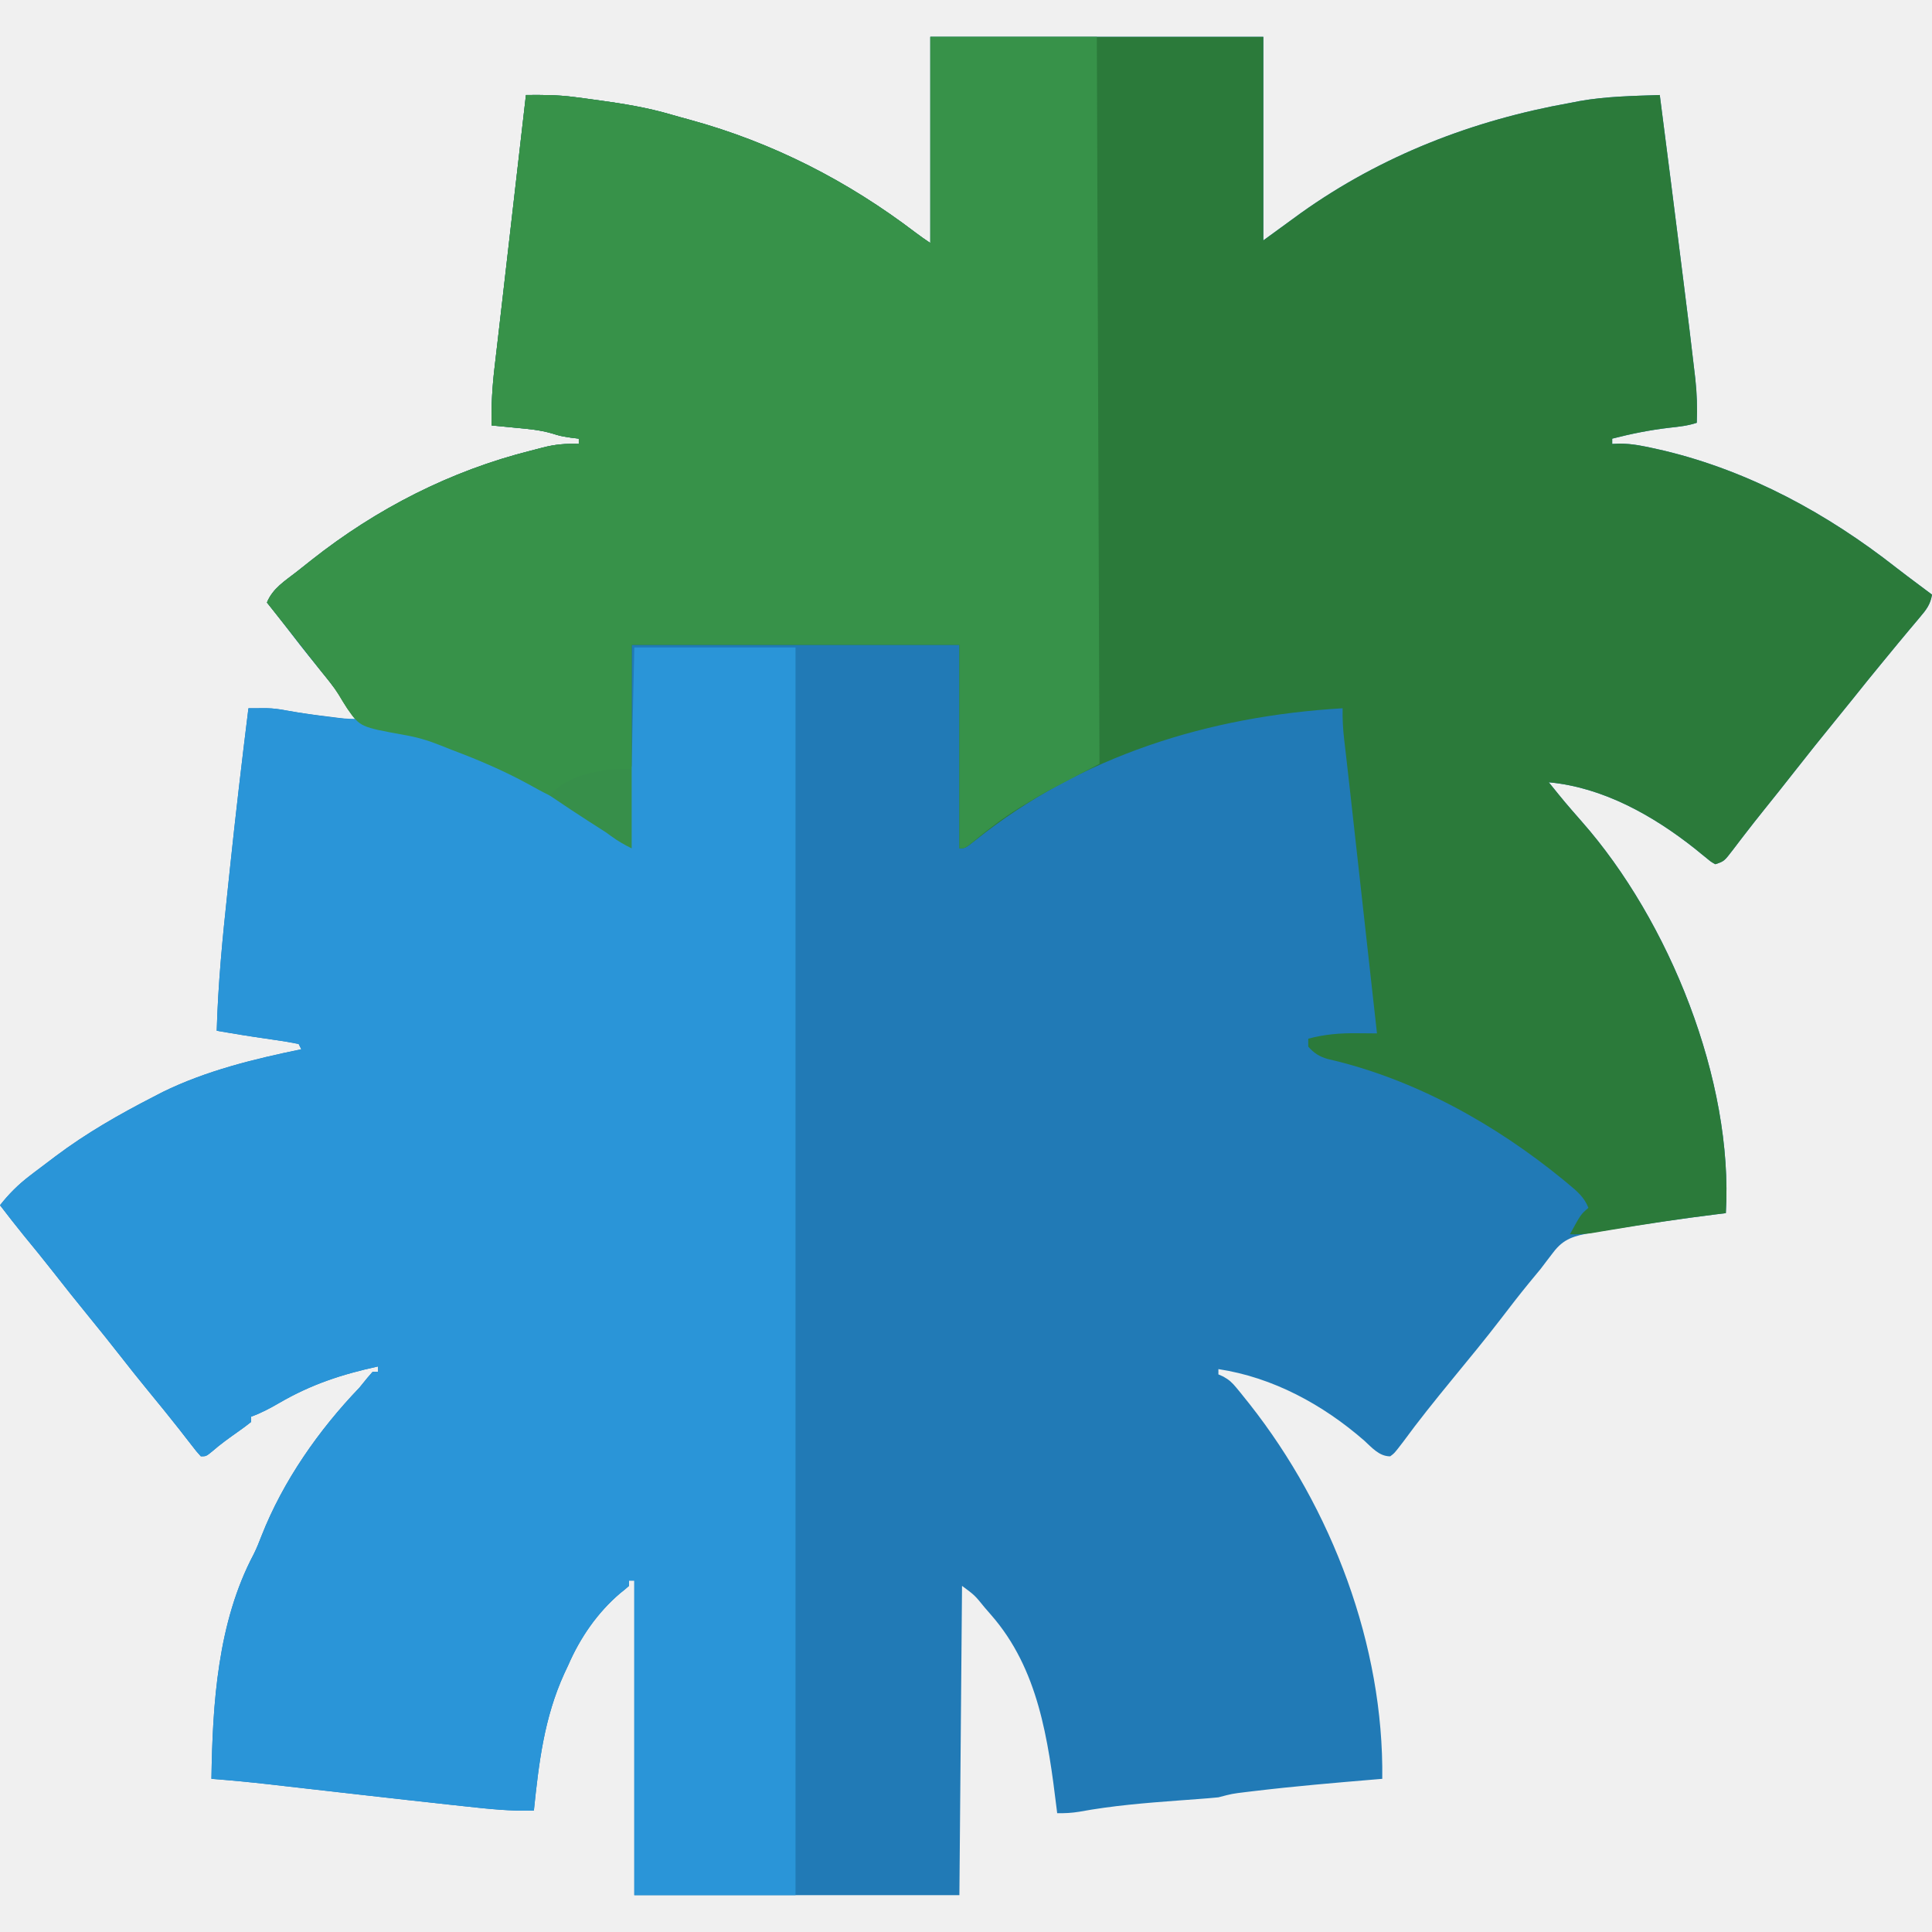
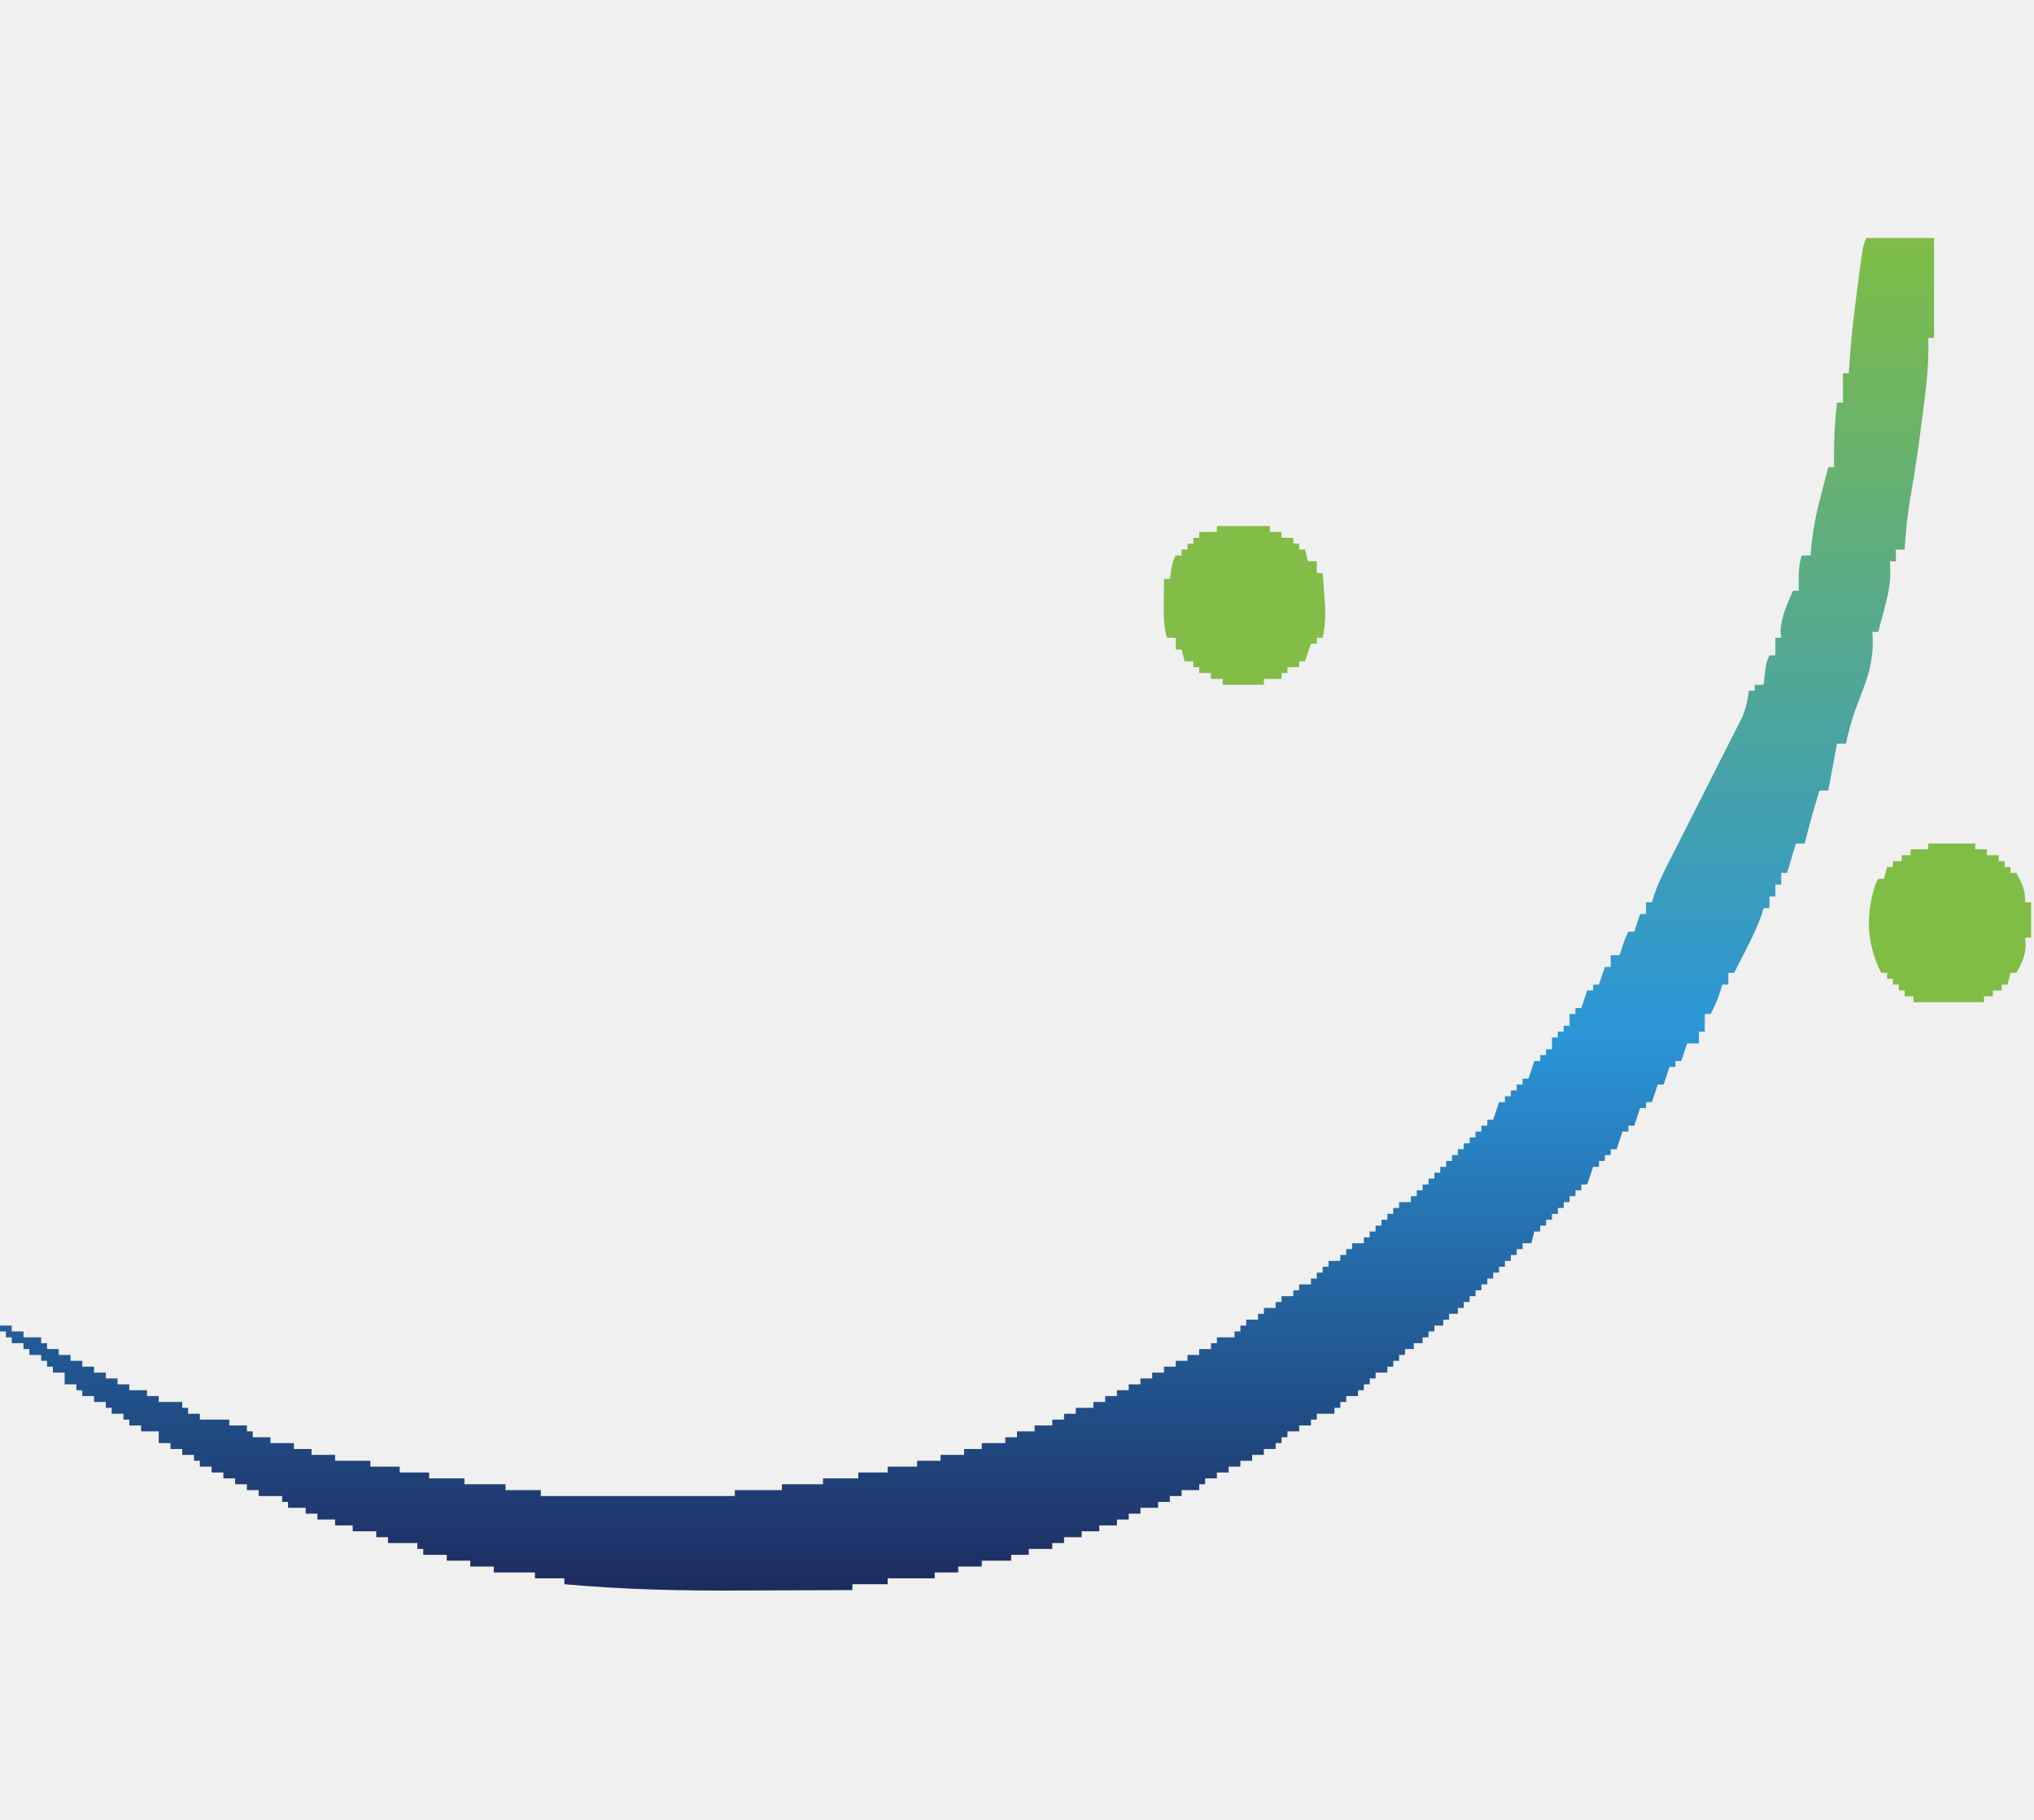
- <svg xmlns="http://www.w3.org/2000/svg" width="180" height="180" viewBox="0 0 760 731" fill="none">
+ <svg xmlns="http://www.w3.org/2000/svg" width="180" height="161" fill="none" viewBox="0 0 692 615">
  <g clip-path="url(#a)">
-     <path fill="#217AB6" d="M365.964 0h130.999v80.067c7.377-5.362 7.377-5.362 14.742-10.74 31.698-22.605 67.656-36.514 105.86-43.331l3.789-.735c10.406-1.857 21.017-2.017 31.56-2.385 2.894 22.393 5.744 44.791 8.551 67.195l.954 7.6c1.45 11.544 2.901 23.09 4.218 34.651l.257 2.208c.643 5.773.805 11.484.575 17.285-3.575 1.192-7.064 1.542-10.786 1.95-7.661.888-15.008 2.369-22.483 4.289v2.08l2.993-.126c5.019.011 9.738 1.033 14.616 2.14l2.982.676c33.496 8.052 64.15 24.788 91.067 45.925 2.887 2.247 5.818 4.436 8.749 6.626l3.139 2.347 2.254 1.682c-.619 3.922-2.329 6.038-4.873 9.033l-2.543 3.031-1.426 1.686c-2.995 3.559-5.942 7.159-8.897 10.751l-1.924 2.334a1027.992 1027.992 0 0 0-11.413 14.096 1234.274 1234.274 0 0 1-7 8.646 1243.002 1243.002 0 0 0-15.889 19.863 1405.213 1405.213 0 0 1-12.054 15.165 562.092 562.092 0 0 0-7.899 10.044l-1.57 2.037a478.965 478.965 0 0 0-2.94 3.863c-3.359 4.358-3.359 4.358-6.825 5.514-1.713-.975-1.713-.975-3.586-2.527l-2.127-1.714-2.28-1.868c-16.512-13.073-36.19-24.152-57.506-26.126 6.348 7.861 6.348 7.861 12.995 15.467 34.367 38.976 59.714 101.891 56.663 154.025l-4.098.5c-12.36 1.541-24.671 3.319-36.969 5.284l-2.114.333c-2.014.319-4.028.645-6.041.971l-3.515.567c-6.818 1.329-10.975 2.192-15.232 7.877l-2.4 3.124-2.408 3.18a882.52 882.52 0 0 1-4.614 5.59c-3.757 4.587-7.379 9.265-10.976 13.979-6.294 8.212-12.893 16.183-19.45 24.185-6.589 8.044-13.089 16.109-19.226 24.506-3.316 4.328-3.316 4.328-4.996 5.568-4.365 0-7.215-3.482-10.266-6.239-16.209-14.115-35.869-24.825-57.312-28.075v2.08l1.894.838c2.338 1.281 3.545 2.419 5.225 4.462l1.629 1.977 1.713 2.146 1.805 2.252c32.3 40.965 52.86 94.92 52.193 147.418l-2.832.237c-15.863 1.337-31.719 2.677-47.527 4.573l-3.257.387c-5.5.671-5.5.671-10.843 2.082-2.678.266-5.342.488-8.025.675l-4.929.368-2.598.191c-13.162.976-26.199 2.038-39.194 4.433-2.998.493-5.653.618-8.674.572l-.237-1.948c-3.319-27.033-7.133-54.775-25.755-76.039l-2.465-2.843c-3.981-4.916-3.981-4.916-8.972-8.595L377.401 731h-127.88V607.26h-2.079v2.08a61.672 61.672 0 0 1-3.509 2.924c-8.963 7.643-15.735 17.513-20.404 28.271l-1.547 3.294c-7.935 17.429-10.01 35.032-11.968 53.896-9.004.303-17.839-.641-26.772-1.624l-5.005-.538c-11.546-1.245-23.085-2.552-34.624-3.857l-2.168-.245c-7.227-.818-14.453-1.637-21.678-2.464l-6.225-.71c-2.554-.292-5.107-.584-7.66-.878a630.24 630.24 0 0 0-22.708-2.162c.447-29.664 2.438-61.621 16.638-88.394 1.174-2.346 2.115-4.733 3.059-7.18 8.47-21.579 22.546-41.673 38.524-58.32a212.023 212.023 0 0 0 3.119-3.835l2.08-2.404h2.079v-2.08c-14.234 3.105-26.221 7.031-38.864 14.378-3.607 2.092-7.1 3.961-11.04 5.379v2.08c-1.724 1.389-3.513 2.697-5.329 3.964-3.38 2.389-6.689 4.755-9.811 7.474-2.535 2.079-2.535 2.079-4.614 2.079-1.73-1.909-1.73-1.909-3.769-4.549l-2.254-2.888-2.294-2.961a1533.827 1533.827 0 0 0-4.094-5.134l-2.088-2.612c-2.189-2.718-4.402-5.416-6.62-8.111A694.187 694.187 0 0 1 47.566 519.2a966.125 966.125 0 0 0-12.736-15.923 1059.551 1059.551 0 0 1-14.148-17.73c-3.678-4.7-7.446-9.32-11.239-13.928-3.218-3.95-6.34-7.973-9.442-12.014 3.514-4.466 7.17-8.113 11.696-11.569l1.913-1.472c2.04-1.558 4.09-3.099 6.145-4.637l2.032-1.537c12.142-9.126 25.02-16.482 38.515-23.418l3.692-1.914c17.196-8.409 35.879-12.955 54.53-16.803l-1.04-2.08a146.974 146.974 0 0 0-9.162-1.56l-5.402-.8-2.677-.388a487.892 487.892 0 0 1-9.986-1.606l-5.003-.845c.513-18.347 2.28-36.509 4.242-54.743.319-2.973.63-5.947.941-8.922 2.21-21.092 4.681-42.148 7.293-63.194 1.496-.011 2.992-.018 4.488-.024l2.524-.014c2.786.045 5.394.418 8.128.947 5.846 1.06 11.692 1.832 17.59 2.524 3.686.44 7.308.976 10.936 1.766-5.27-7.516-10.879-14.668-16.696-21.763-4.556-5.567-8.971-11.226-13.328-16.951a419.622 419.622 0 0 0-6.364-8.079c2.271-5.573 7.049-8.471 11.672-12.076 1.968-1.538 3.919-3.097 5.872-4.654 25.629-20.233 54.691-35.1 86.415-43.055 1.438-.361 2.873-.735 4.305-1.118 5.066-1.336 9.233-1.671 14.417-1.486v-2.08l-3.184-.39c-4.094-.65-4.094-.65-7.343-1.657-4.714-1.382-9.483-1.79-14.36-2.242l-2.756-.272a1487.35 1487.35 0 0 0-6.666-.638c-.162-7.857.283-15.457 1.222-23.254l.413-3.568c.312-2.696.627-5.391.944-8.086.602-5.118 1.187-10.239 1.772-15.359 1.261-11.037 2.531-22.074 3.802-33.11l1.819-15.815 3.544-30.787c6.324-.076 12.506-.05 18.791.764l3.895.503 4.02.553 2.092.284c9.621 1.318 19.026 2.85 28.358 5.601 2.483.724 4.978 1.402 7.474 2.08 32.491 8.92 61.959 24.002 88.725 44.408a120.445 120.445 0 0 0 5.714 4.038V0Z" />
-     <path fill="#2B7A3A" d="M365.964 0h130.999v80.067c7.377-5.362 7.377-5.362 14.742-10.74 31.698-22.605 67.656-36.514 105.86-43.331l3.789-.735c10.406-1.857 21.017-2.017 31.56-2.385 2.894 22.393 5.744 44.792 8.551 67.195l.954 7.6c1.45 11.544 2.901 23.09 4.218 34.651l.257 2.208c.643 5.773.805 11.484.575 17.285-3.575 1.192-7.064 1.542-10.786 1.95-7.661.888-15.008 2.369-22.483 4.289v2.08l2.993-.126c5.019.011 9.738 1.033 14.616 2.14l2.982.676c33.496 8.052 64.15 24.788 91.067 45.925 2.887 2.247 5.818 4.436 8.749 6.626l3.139 2.347 2.254 1.682c-.619 3.922-2.329 6.038-4.873 9.034l-2.543 3.03-1.426 1.686c-2.995 3.559-5.942 7.159-8.897 10.751l-1.924 2.334a1027.992 1027.992 0 0 0-11.413 14.096 1211.465 1211.465 0 0 1-7 8.646 1243.002 1243.002 0 0 0-15.889 19.863 1405.213 1405.213 0 0 1-12.054 15.165 562.092 562.092 0 0 0-7.899 10.044l-1.57 2.037a478.965 478.965 0 0 0-2.94 3.863c-3.359 4.358-3.359 4.358-6.825 5.514-1.713-.975-1.713-.975-3.586-2.527l-2.127-1.714-2.28-1.868c-16.512-13.073-36.19-24.152-57.506-26.126 6.348 7.861 6.348 7.861 12.995 15.467 34.367 38.976 59.714 101.891 56.663 154.025l-4.098.5c-13.837 1.728-27.589 3.811-41.338 6.128l-3.989.663-3.548.6a50.049 50.049 0 0 1-8.368.428c4.307-7.873 4.307-7.873 7.278-10.399-1.611-4.166-4.508-6.584-7.863-9.358l-1.791-1.494c-26.854-22.03-58.915-39.95-92.925-47.715-3.265-.945-5.392-2.308-7.627-4.862v-3.12c6.415-1.727 12.5-2.222 19.104-2.144l2.319.014c1.87.012 3.739.031 5.609.051l-.42-3.782-9.037-81.346-.351-3.158-.675-6.085a2638.02 2638.02 0 0 0-1.584-14.027l-.296-2.585a1477.38 1477.38 0 0 0-.551-4.714c-.468-4.091-.688-8.086-.602-12.202-52.514 3.085-102.883 18.671-144.321 51.837-4.134 3.274-4.134 3.274-6.431 3.274v-80.067H248.482v48.872l-12.477 4.159c-3.851 1.857-7.56 3.869-11.302 5.934-3.719 1.537-4.736 1.698-8.451.305-3.025-1.481-5.96-3.108-8.902-4.744-9.552-5.174-19.32-9.324-29.477-13.15a234.63 234.63 0 0 1-5.251-2.078c-4.48-1.777-8.78-3.013-13.528-3.83-17.422-3.152-17.422-3.152-22.507-10.447a143.174 143.174 0 0 1-3.389-5.476c-2.006-3.231-4.426-6.128-6.813-9.082-.955-1.209-1.908-2.42-2.859-3.631l-1.446-1.835a5133.182 5133.182 0 0 1-4.597-5.85l-1.55-1.975-2.917-3.718a1234.479 1234.479 0 0 0-8.009-10.092c2.271-5.573 7.049-8.471 11.672-12.076 1.968-1.538 3.919-3.097 5.872-4.654 25.628-20.233 54.691-35.1 86.415-43.055 1.438-.361 2.873-.735 4.305-1.118 5.066-1.336 9.233-1.671 14.417-1.486v-2.08l-3.184-.39c-4.094-.65-4.094-.65-7.343-1.657-4.714-1.382-9.483-1.79-14.36-2.242l-2.756-.272a1487.35 1487.35 0 0 0-6.666-.638c-.162-7.857.283-15.457 1.222-23.254l.413-3.568c.312-2.696.627-5.391.944-8.086.602-5.118 1.187-10.239 1.772-15.359 1.261-11.037 2.531-22.074 3.802-33.11l1.819-15.815 3.544-30.787c6.324-.075 12.506-.05 18.791.764l3.895.503 4.02.553 2.092.284c9.621 1.318 19.026 2.85 28.358 5.601 2.483.724 4.978 1.402 7.474 2.08 32.491 8.92 61.959 24.002 88.725 44.408a120.445 120.445 0 0 0 5.714 4.038V0Z" />
-     <path fill="#2A95D8" d="M249.521 240.201h63.42V731h-63.42V607.26h-2.079v2.08a61.69 61.69 0 0 1-3.509 2.925c-8.963 7.642-15.735 17.512-20.404 28.27l-1.547 3.294c-7.935 17.429-10.01 35.032-11.968 53.896-9.004.303-17.839-.641-26.772-1.624l-5.005-.538c-11.546-1.245-23.085-2.552-34.624-3.857l-2.168-.245c-7.227-.817-14.453-1.637-21.678-2.464l-6.225-.71c-2.554-.292-5.107-.584-7.66-.878a630.234 630.234 0 0 0-22.708-2.161c.447-29.665 2.438-61.622 16.638-88.395 1.174-2.346 2.115-4.733 3.059-7.18 8.47-21.579 22.546-41.673 38.524-58.32a212.023 212.023 0 0 0 3.119-3.835l2.08-2.404h2.079v-2.08c-14.234 3.105-26.221 7.031-38.864 14.378-3.607 2.092-7.1 3.961-11.04 5.379v2.08a95.63 95.63 0 0 1-5.329 3.964c-3.38 2.389-6.689 4.756-9.811 7.474-2.535 2.079-2.535 2.079-4.614 2.079-1.73-1.909-1.73-1.909-3.769-4.549l-2.254-2.888-2.294-2.961a1533.827 1533.827 0 0 0-4.094-5.134l-2.088-2.612c-2.189-2.718-4.402-5.416-6.62-8.111A694.187 694.187 0 0 1 47.566 519.2a966.125 966.125 0 0 0-12.736-15.923 1059.551 1059.551 0 0 1-14.148-17.73c-3.678-4.7-7.446-9.32-11.239-13.928-3.218-3.95-6.34-7.973-9.442-12.014 3.514-4.466 7.17-8.113 11.696-11.569l1.913-1.472c2.04-1.558 4.09-3.099 6.145-4.637l2.032-1.537c12.142-9.126 25.02-16.482 38.515-23.418l3.692-1.914c17.196-8.409 35.879-12.955 54.53-16.803l-1.04-2.08a146.974 146.974 0 0 0-9.162-1.56l-5.402-.8-2.677-.388a487.892 487.892 0 0 1-9.986-1.606l-5.003-.845c.513-18.347 2.28-36.509 4.242-54.743.319-2.973.63-5.947.941-8.922 2.21-21.092 4.681-42.148 7.293-63.194 1.496-.011 2.992-.018 4.488-.024l2.524-.014c2.786.045 5.394.418 8.128.947 5.122.921 10.24 1.685 15.4 2.34l4.119.528c3.385.339 6.649.456 10.047.382v2.08l3.184.26c23.595 3.078 50.747 13.555 70.466 26.657 2.194 1.366 2.194 1.366 4.736 1.052 4.67-1.61 8.896-4.036 13.247-6.352 4.017-1.861 4.017-1.861 14.414-4.98l1.039-46.792Z" />
-     <path fill="#379249" d="M365.964 0h65.5l1.039 285.953-19.753 10.398c-3.272 1.85-6.491 3.684-9.682 5.654l-2.285 1.397c-5.955 3.719-11.493 7.862-16.898 12.34-4.216 3.486-4.216 3.486-6.484 3.486v-80.067H248.482v48.872l-12.477 4.159c-3.851 1.857-7.56 3.869-11.302 5.934-3.719 1.537-4.736 1.698-8.451.305-3.025-1.481-5.96-3.108-8.902-4.744-9.552-5.174-19.32-9.324-29.477-13.15a234.63 234.63 0 0 1-5.251-2.078c-4.48-1.777-8.78-3.013-13.528-3.83-17.422-3.152-17.422-3.152-22.507-10.447a143.174 143.174 0 0 1-3.389-5.476c-2.006-3.231-4.426-6.128-6.813-9.082-.955-1.209-1.908-2.42-2.859-3.631l-1.446-1.835a5133.182 5133.182 0 0 1-4.597-5.85l-1.55-1.975-2.917-3.718a1234.479 1234.479 0 0 0-8.009-10.092c2.271-5.573 7.049-8.471 11.672-12.076 1.968-1.538 3.919-3.097 5.872-4.654 25.628-20.233 54.691-35.1 86.415-43.055 1.438-.361 2.873-.735 4.305-1.118 5.066-1.336 9.233-1.671 14.417-1.486v-2.08l-3.184-.39c-4.094-.65-4.094-.65-7.343-1.657-4.714-1.382-9.483-1.79-14.36-2.242l-2.756-.272a1487.35 1487.35 0 0 0-6.666-.638c-.162-7.857.283-15.457 1.222-23.254l.413-3.568c.312-2.696.627-5.391.944-8.086.602-5.118 1.187-10.239 1.772-15.359 1.261-11.037 2.531-22.074 3.802-33.11l1.819-15.815 3.544-30.787c6.324-.075 12.506-.05 18.791.764l3.895.503 4.02.553 2.092.284c9.621 1.318 19.026 2.85 28.358 5.601 2.483.724 4.978 1.402 7.474 2.08 32.491 8.92 61.959 24.002 88.725 44.408a120.445 120.445 0 0 0 5.714 4.038V0Z" />
-     <path fill="#378F4A" d="m248.482 288.033-.001 31.195c-3.008-1.505-5.391-2.861-8.057-4.81l-1.933-1.405c-.477-.351-10.803-6.783-22.24-14.582 9.638-11.438 30.432-10.398 32.231-10.398Z" />
+     <path fill="url(#b)" d="M635 79h23v34h-2l.064 1.643c.167 8.043-.836 15.901-1.876 23.857l-.549 4.304c-1.056 8.211-2.25 16.386-3.698 24.537-1.029 5.865-1.603 11.718-1.941 17.659h-3v4h-2l.125 3.469c0 4.574-.921 8.64-2.125 13.031l-.578 2.203A646 646 0 0 1 639 213h-2l.119 1.832c.247 6.79-1.044 12.002-3.494 18.293q-.954 2.534-1.898 5.07l-.906 2.431C629.64 244.04 628.805 247.48 628 251h-3l-3 16h-3c-1.834 5.967-3.539 11.931-5 18h-3l-3 10h-2v4h-2v4h-2v4h-2l-.742 2.477c-1.483 4.155-3.376 7.976-5.383 11.898l-1.129 2.23q-1.369 2.7-2.746 5.395h-2v4h-2l-.875 2.75c-.89 2.572-1.84 4.863-3.125 7.25h-2v6h-2v4h-4l-2 6h-2v2h-2l-2 6h-2l-2 6h-2v2h-2l-2 6h-2v2h-2l-2 6h-2v2h-2v2h-2v2h-2l-2 6h-2v2h-2v2h-2v2h-2v2h-2v2h-2v2h-2v2h-2v2h-2l-1 4h-3v2h-2v2h-2v2h-2v2h-2v2h-2v2h-2v2h-2v2h-2v2h-2v2h-2v2h-2v2h-3v2h-2v2h-3v2h-2v2h-2v2h-3v2h-3v2h-2v2h-2v2h-2v2h-4v2h-2v2h-2v2h-2v2h-4v2h-2v2h-2v2h-6v2h-2v2h-4v2h-4v2h-2v2h-2v2h-4v2h-4v2h-4v2h-4v2h-4v2h-4v2h-2v2h-6v2h-4v2h-4v2h-6v2h-4v2h-4v2h-6v2h-6v2h-6v2h-4v2h-8v2h-6v2h-10v2h-8v2h-8v2h-16v2h-12v2q-12.964.07-25.93.104-6.026.014-12.05.047c-20.115.113-39.971-.319-60.02-2.151v-2h-10v-2h-14v-2h-8v-2h-8v-2h-8v-2h-2v-2h-10v-2h-4v-2h-8v-2h-6v-2h-6v-2h-4v-2h-6v-2h-2v-2h-8v-2h-4v-2h-4v-2h-4v-2h-4v-2h-4v-2h-2v-2h-4v-2h-4v-2h-4v-4h-6v-2h-4v-2h-2v-2h-4v-2h-2v-2h-4v-2h-4v-2h-2v-2h-4v-4h-4v-2h-2v-2h-2v-2h-4v-2H8v-2H4v-2H2v-2H0v-2h4v2h4v2h6v2h2v2h4v2h4v2h4v2h4v2h4v2h4v2h4v2h6v2h4v2h8v2h2v2h4v2h10v2h6v2h2v2h6v2h8v2h6v2h8v2h12v2h10v2h10v2h12v2h14v2h12v2h66v-2h16v-2h14v-2h12v-2h10v-2h10v-2h8v-2h8v-2h6v-2h8v-2h4v-2h6v-2h6v-2h4v-2h4v-2h6v-2h4v-2h4v-2h4v-2h4v-2h4v-2h4v-2h4v-2h4v-2h4v-2h4v-2h2v-2h6v-2h2v-2h2v-2h4v-2h2v-2h4v-2h2v-2h4v-2h2v-2h4v-2h2v-2h2v-2h2v-2h4v-2h2v-2h2v-2h4v-2h2v-2h2v-2h2v-2h2v-2h2v-2h2v-2h4v-2h2v-2h2v-2h2v-2h2v-2h2v-2h2v-2h2v-2h2v-2h2v-2h2v-2h2v-2h2v-2h2v-2h2l2-6h2v-2h2v-2h2v-2h2v-2h2l2-6h2v-2h2v-2h2v-4h2v-2h2v-2h2v-4h2v-2h2l2-6h2v-2h2l2-6h2v-4h3l.938-2.875C553 317 553 317 554 315h2l2-6h2v-4h2l.815-2.619c1.166-3.327 2.555-6.334 4.15-9.475l.883-1.747q.941-1.862 1.889-3.722 1.5-2.949 2.988-5.904a6587 6587 0 0 1 8.492-16.775q2.61-5.141 5.201-10.291a794 794 0 0 1 1.982-3.904c.929-1.82 1.847-3.644 2.764-5.469l1.59-3.135c1.27-3.016 1.847-5.721 2.246-8.959h2v-2h3l.438-3.875c.268-2.382.484-3.97 1.562-6.125h2v-6h2l-.25-2.375c.345-5.001 2.236-9.077 4.25-13.625h2l-.062-3.75c-.006-2.914.132-5.46 1.062-8.25h3l.129-1.814c.542-6.474 1.775-12.538 3.433-18.811l.709-2.754q.855-3.314 1.729-6.621h2l-.035-2.273c-.059-6.65.217-13.127 1.035-19.727h2v-10h2l.148-2.509c.591-9.141 1.614-18.163 2.852-27.241l.539-4.094C633.871 81.26 633.871 81.26 635 79" />
+     <path fill="#7FBD45" d="M656 285h16v2h4v2h4v2h2v2h2v2h2c2.034 3.73 3 5.669 3 10h2v12h-2l.187 2.625c-.212 3.817-1.308 6.086-3.187 9.375h-2l-1 4h-2v2h-3v2h-3v2h-24v-2h-3v-2h-2v-2h-2v-2h-2v-2h-2c-4.967-10.022-5.346-19.372-2-30l1-2h2l1-4h2v-2h3v-2h3v-2h6z" />
+     <path fill="#81BD47" d="M414 177h18v2h4v2h4v2h2v2h2l1 4h3v4h2q.293 3.812.562 7.625l.17 2.16c.293 4.252.163 8.01-.732 12.215h-2v2h-2l-2 6h-2v2h-4v2h-2v2h-6v2h-14v-2h-4v-2h-4v-2h-2v-2h-3l-1-4h-2v-4h-3c-1.15-4.09-1.111-8.032-1.063-12.25l.014-2.258q.02-2.746.049-5.492h2l.437-2.875C399 189 399 189 400 187h2v-2h2v-2h2v-2h2v-2h6z" />
  </g>
  <defs>
+     <linearGradient id="b" x1="329" x2="329" y1="79" y2="539.168" gradientUnits="userSpaceOnUse">
+       <stop stop-color="#7FBD45" />
+       <stop offset=".591" stop-color="#2A95D8" />
+       <stop offset="1" stop-color="#1D2B5F" />
+     </linearGradient>
    <clipPath id="a">
-       <path fill="#fff" d="M0 0h760v731H0z" />
+       <path fill="#fff" d="M0 0h692v615H0z" />
    </clipPath>
  </defs>
</svg>
